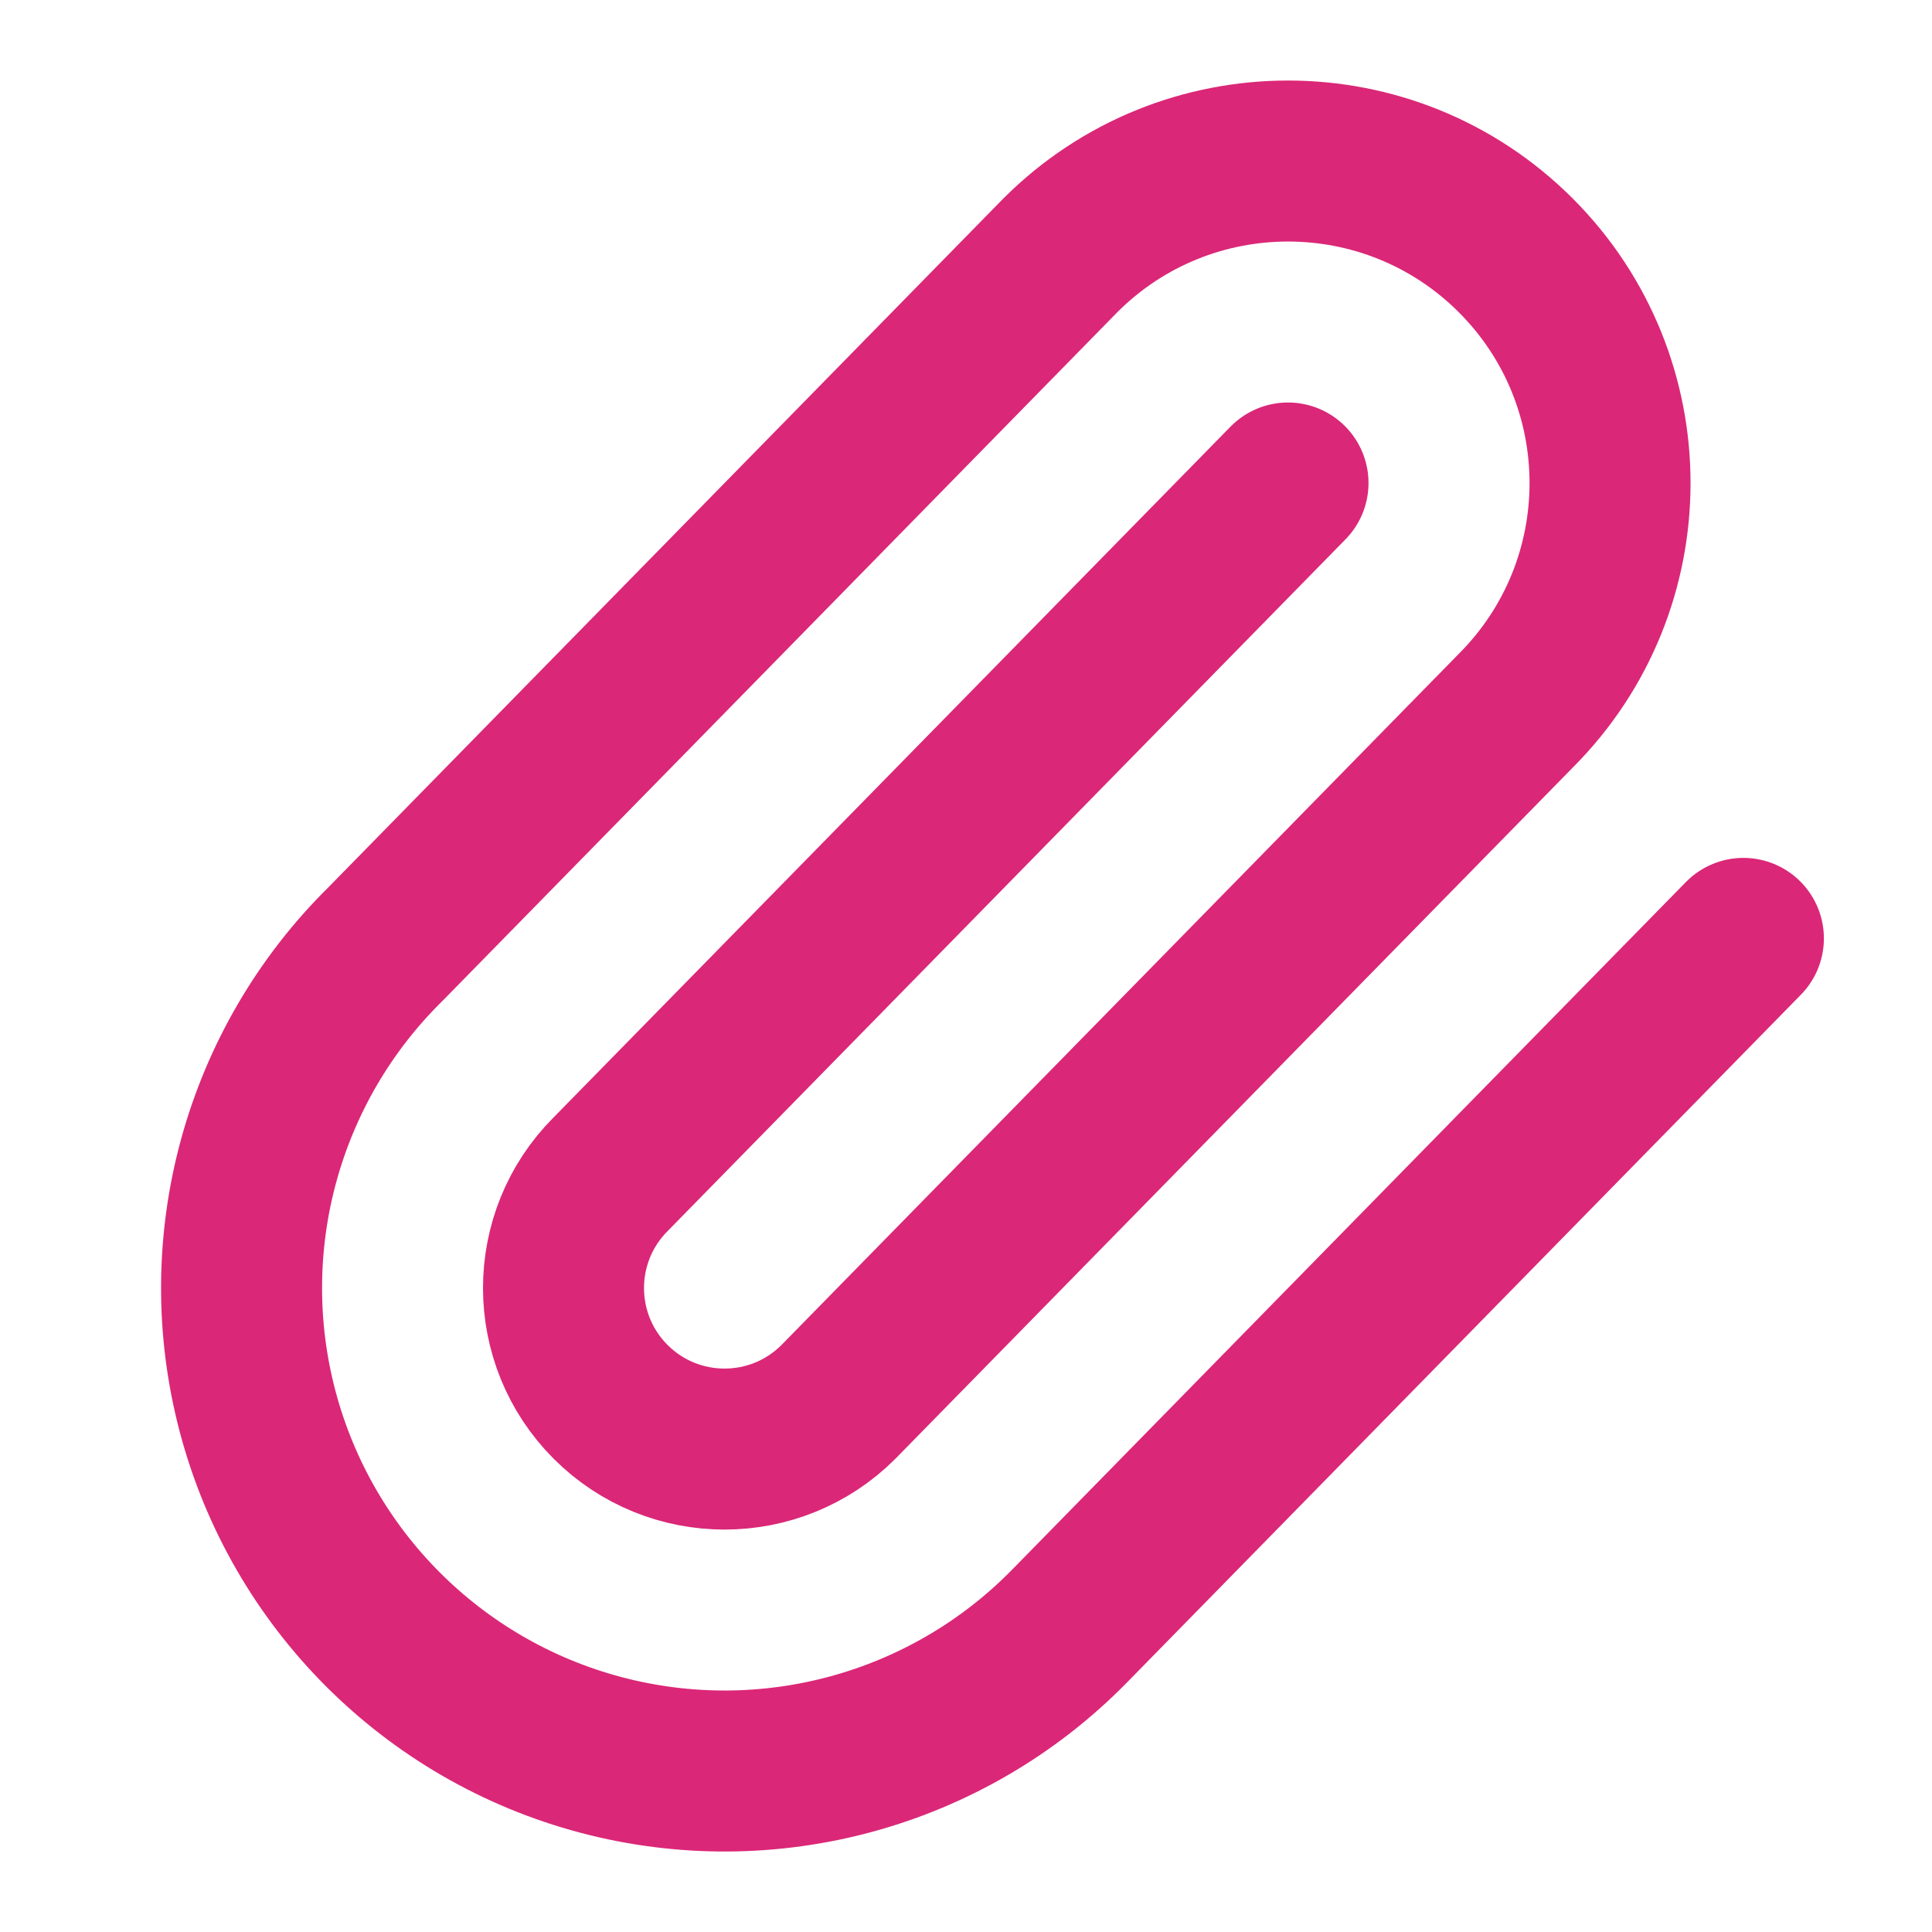
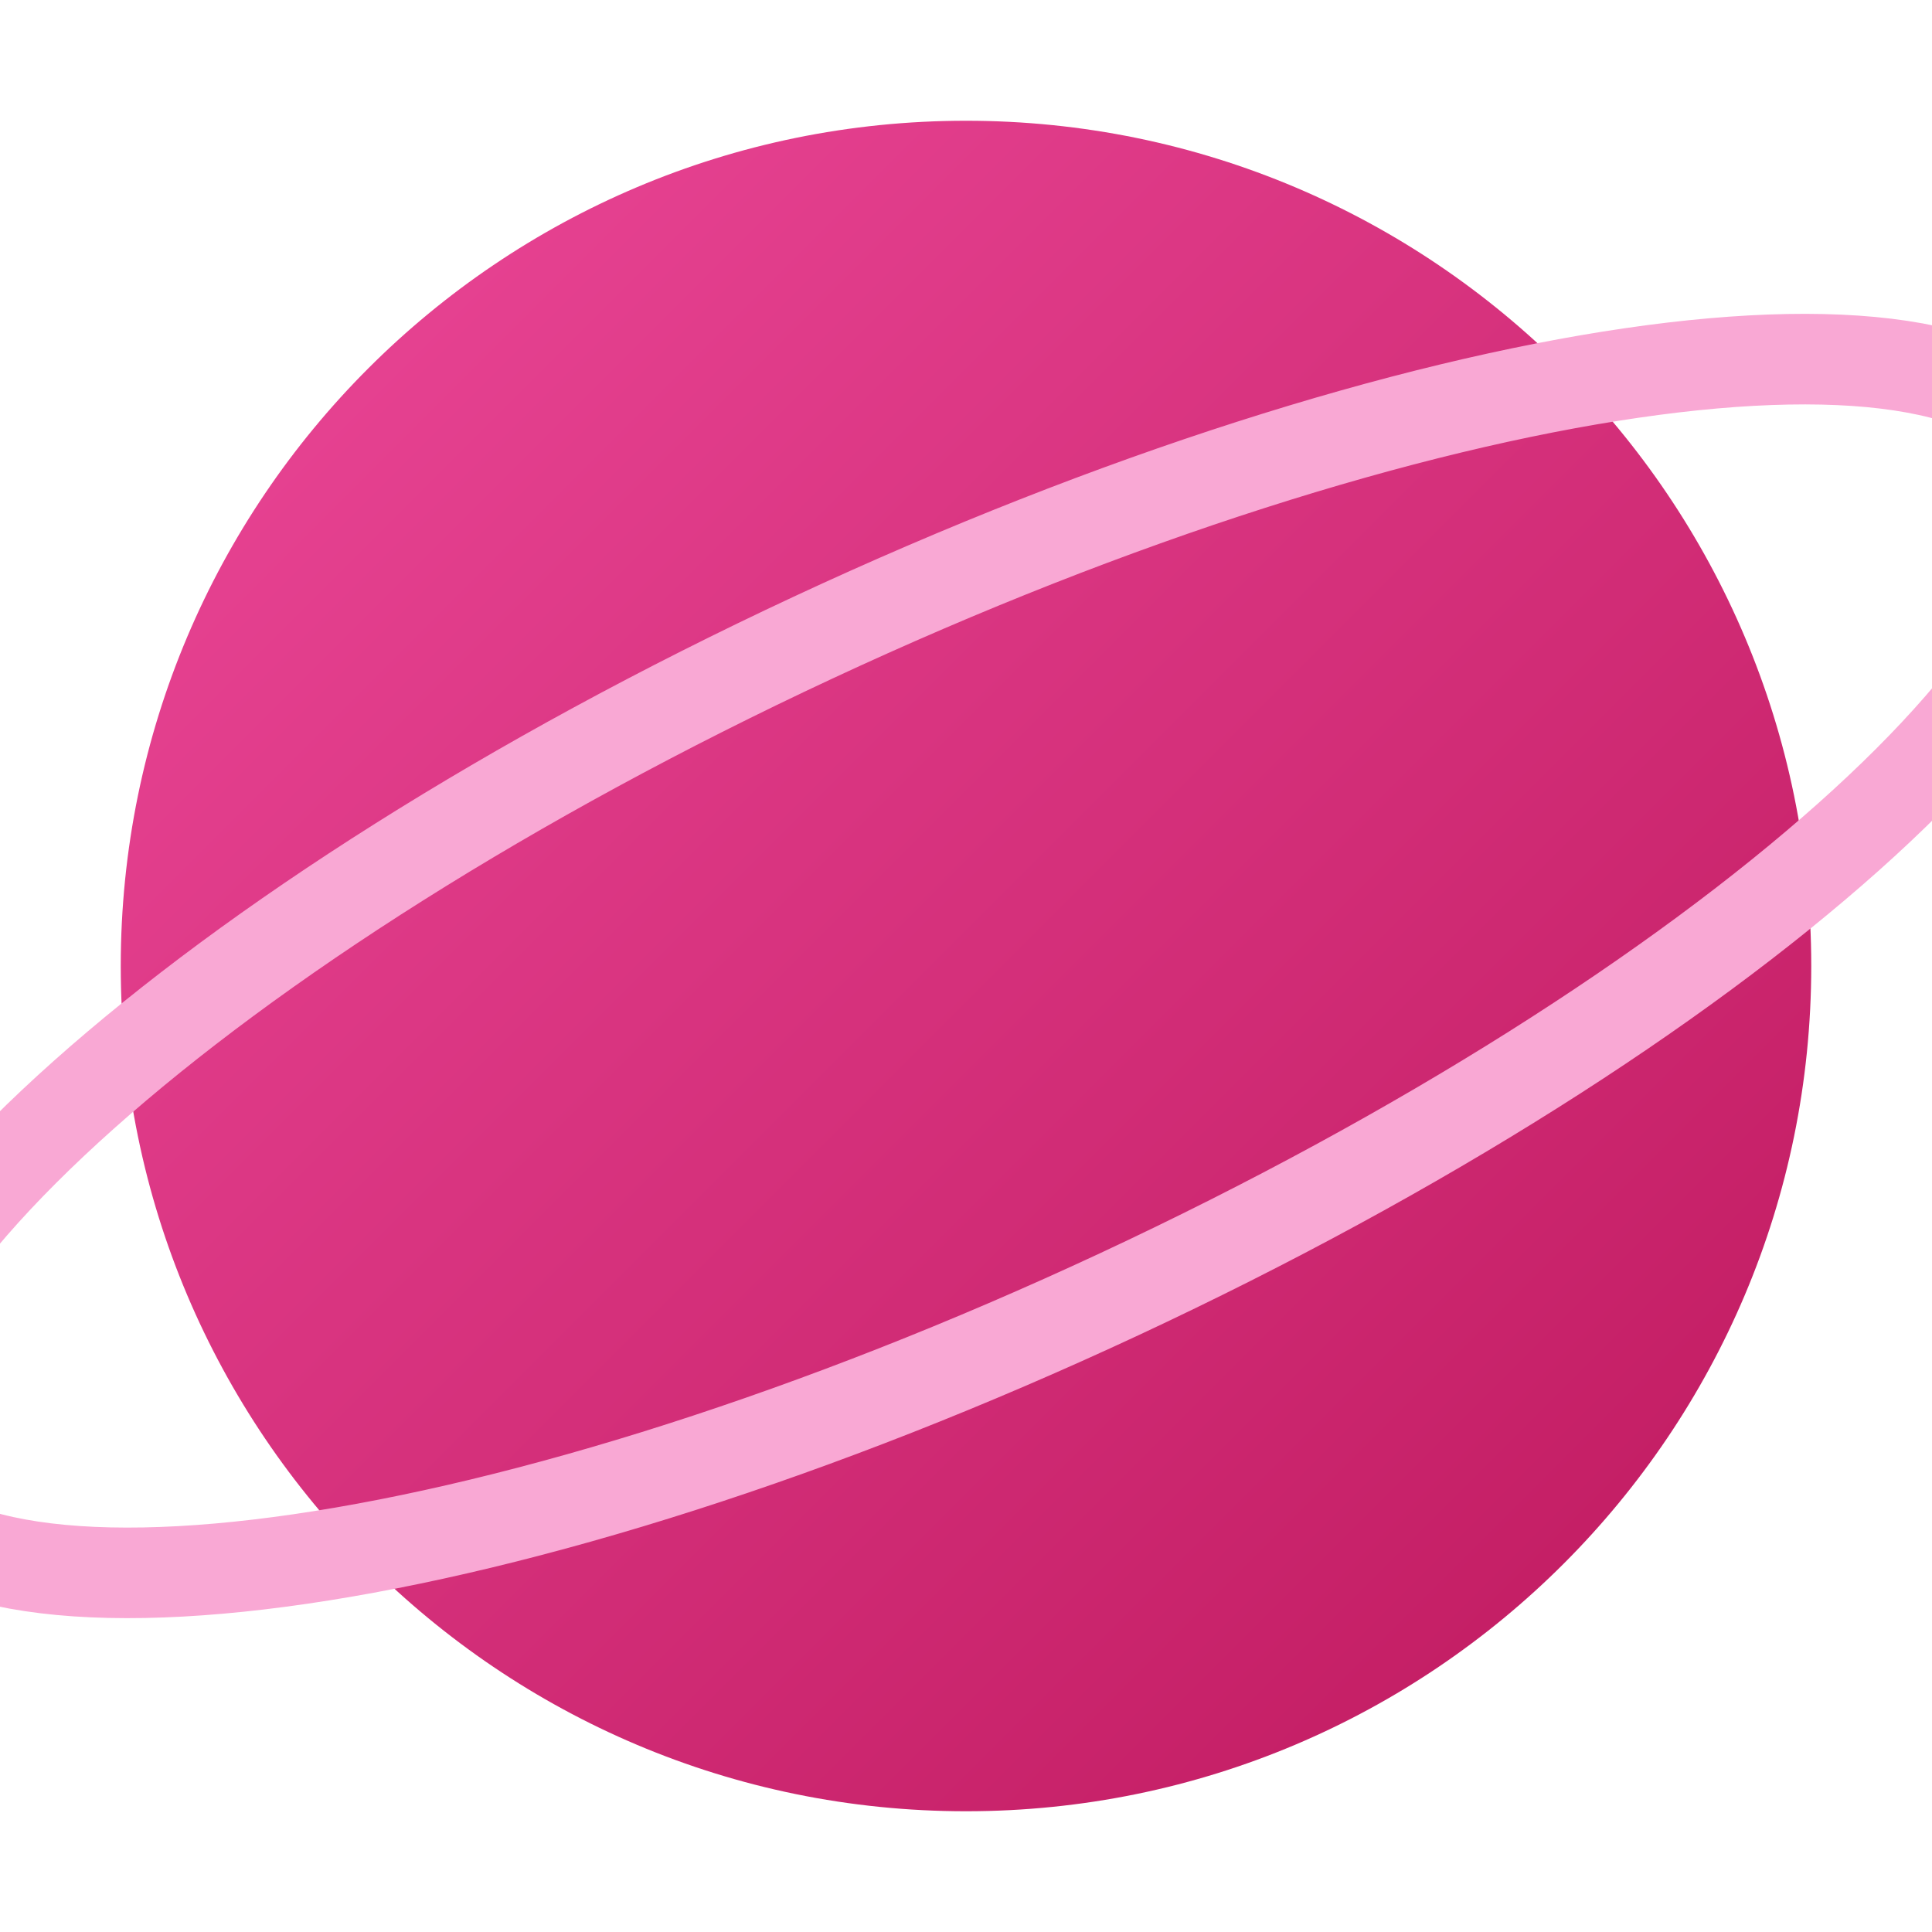
- <svg xmlns="http://www.w3.org/2000/svg" viewBox="0 0 24 24" fill="none" stroke-linecap="round" stroke-linejoin="round">
-   <style>
-     path { stroke: #db2777; }
-     @media (prefers-color-scheme: dark) {
-       path { stroke: #f472b6; }
-     }
-   </style>
-   <path stroke-width="2" d="m16 6-8.414 8.586a2 2 0 0 0 2.829 2.829l8.414-8.586a4 4 0 1 0-5.657-5.657l-8.379 8.551a6 6 0 1 0 8.485 8.485l8.379-8.551" />
+ <svg xmlns="http://www.w3.org/2000/svg" viewBox="0 0 32 32">
+   <defs>
+     <linearGradient id="g" x1="0" y1="0" x2="1" y2="1">
+       <stop offset="0%" stop-color="#EC4899" />
+       <stop offset="100%" stop-color="#BE185D" />
+     </linearGradient>
+   </defs>
+   <circle cx="16" cy="16" r="14" fill="url(#g)" />
+   <ellipse cx="16" cy="16" rx="20" ry="6" fill="none" stroke="#F9A8D4" stroke-width="1.5" transform="rotate(-25 16 16)" />
</svg>
